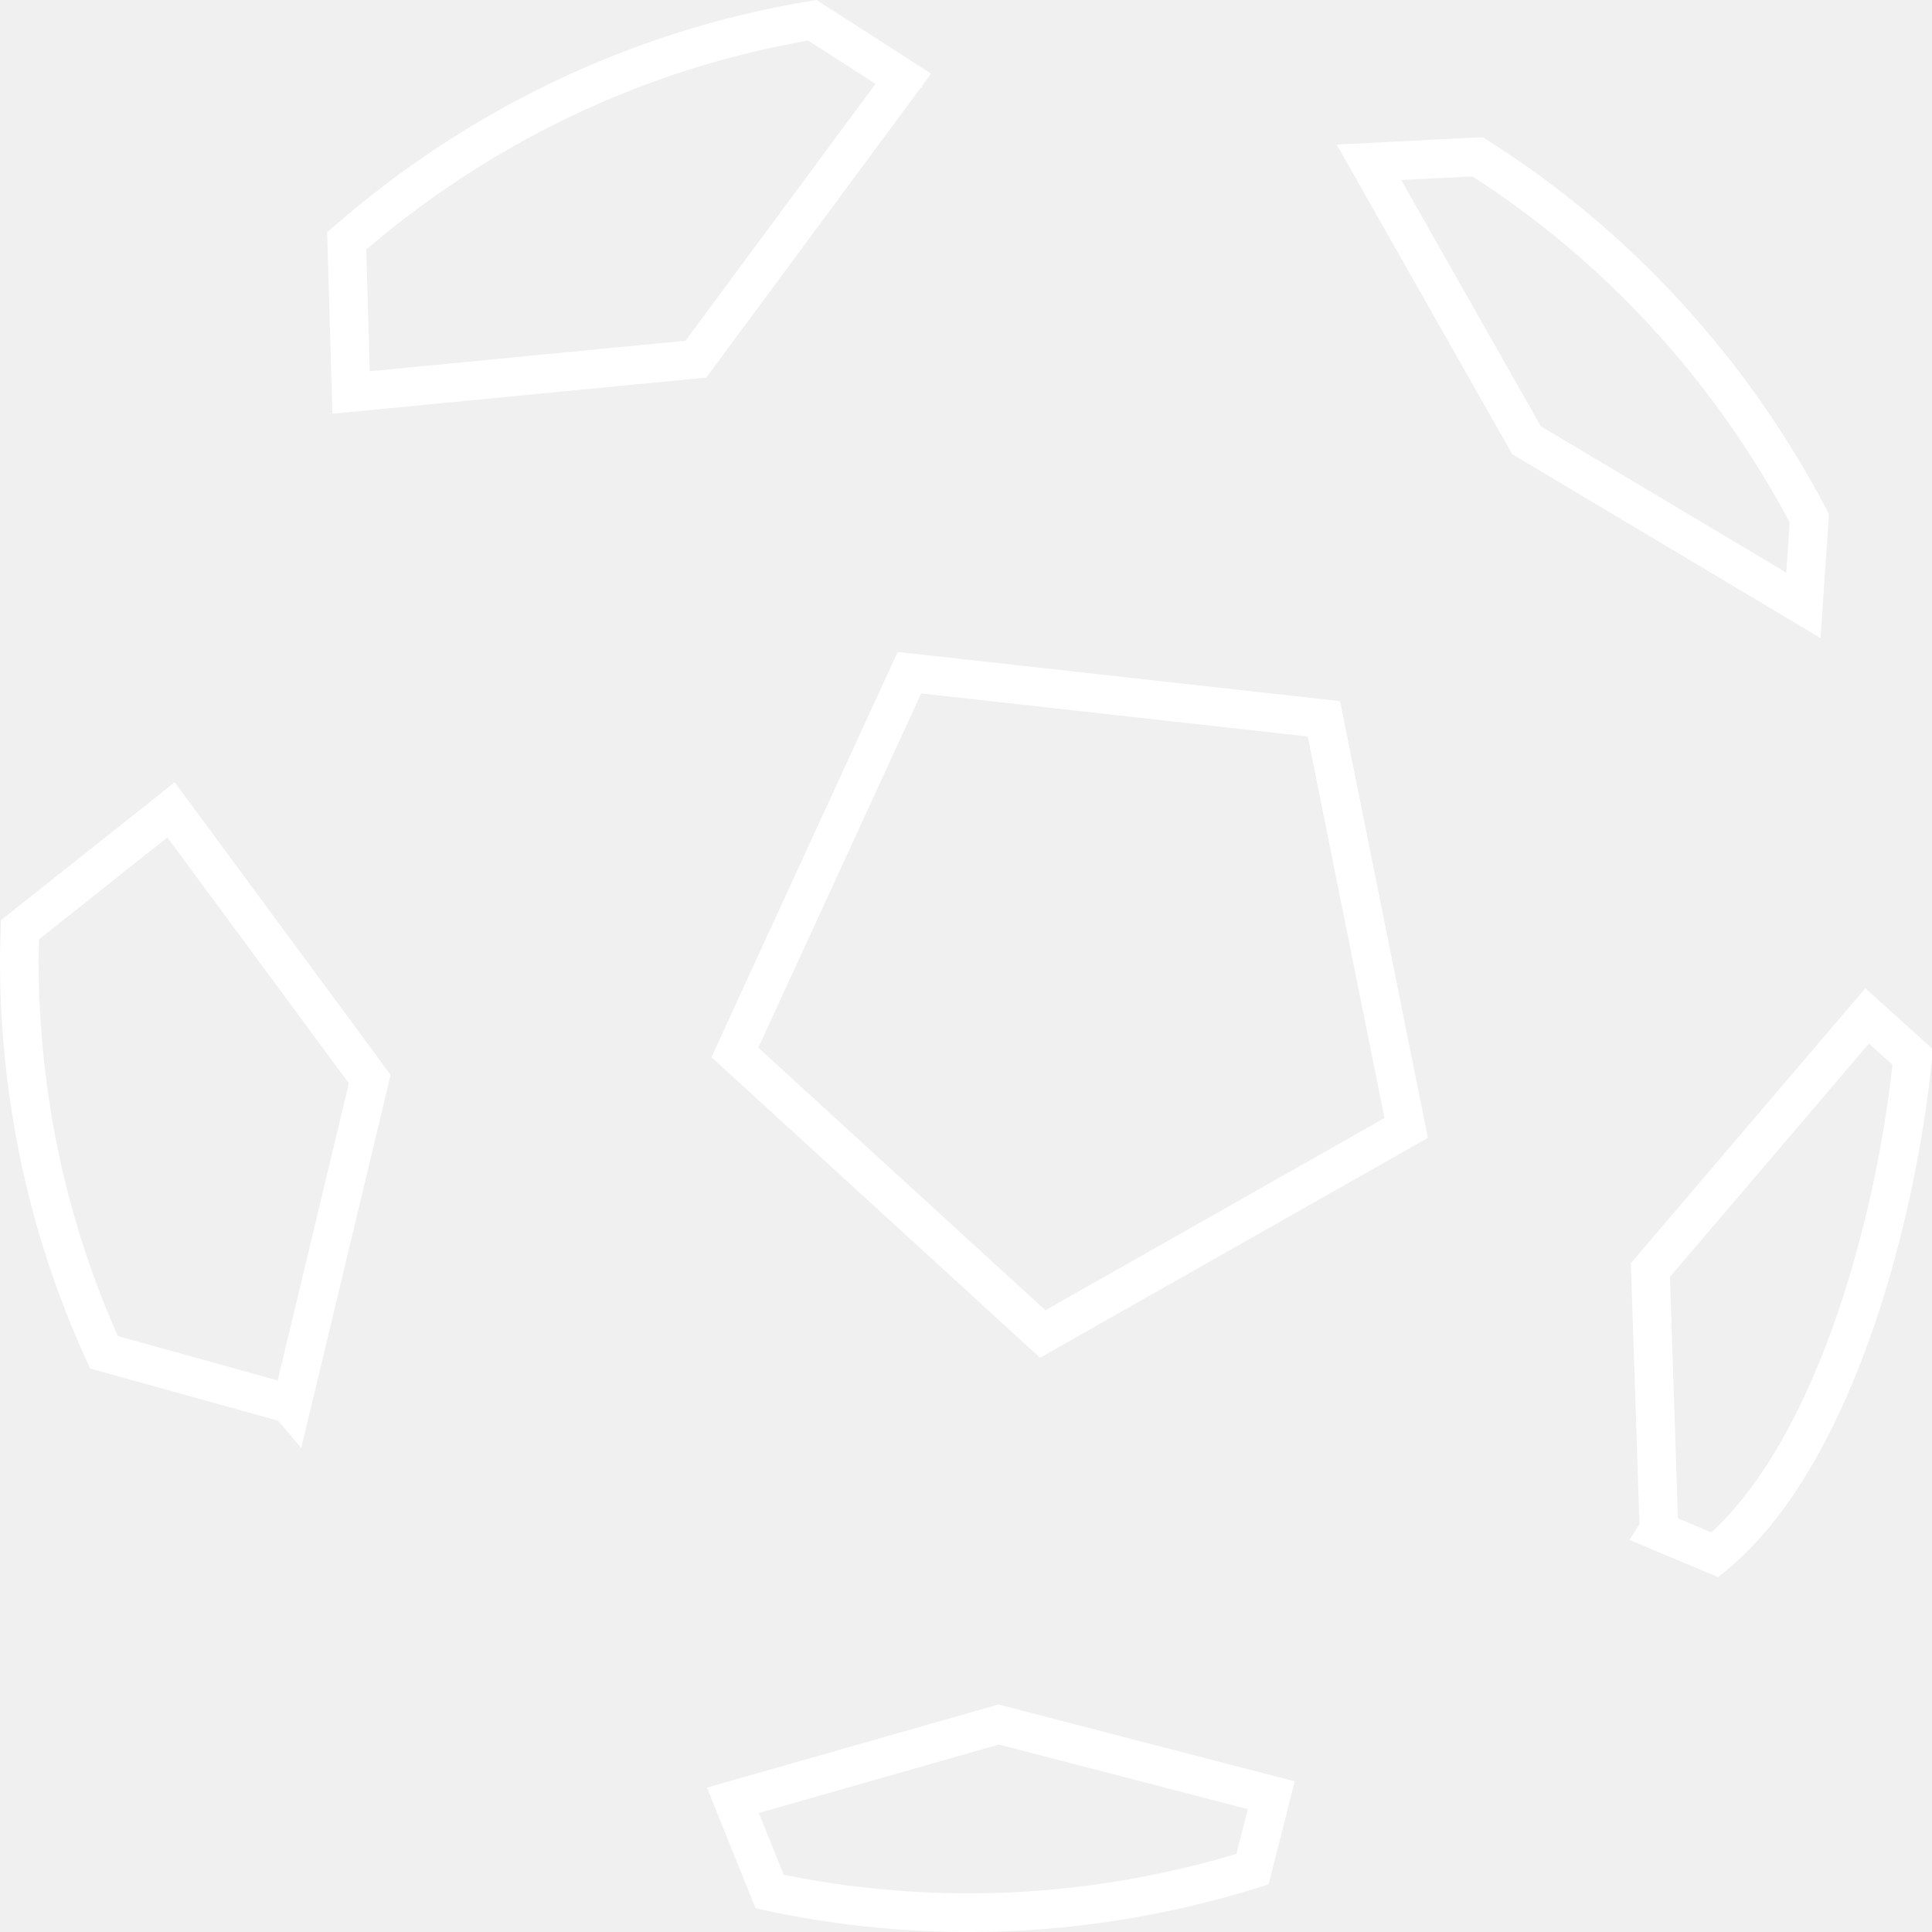
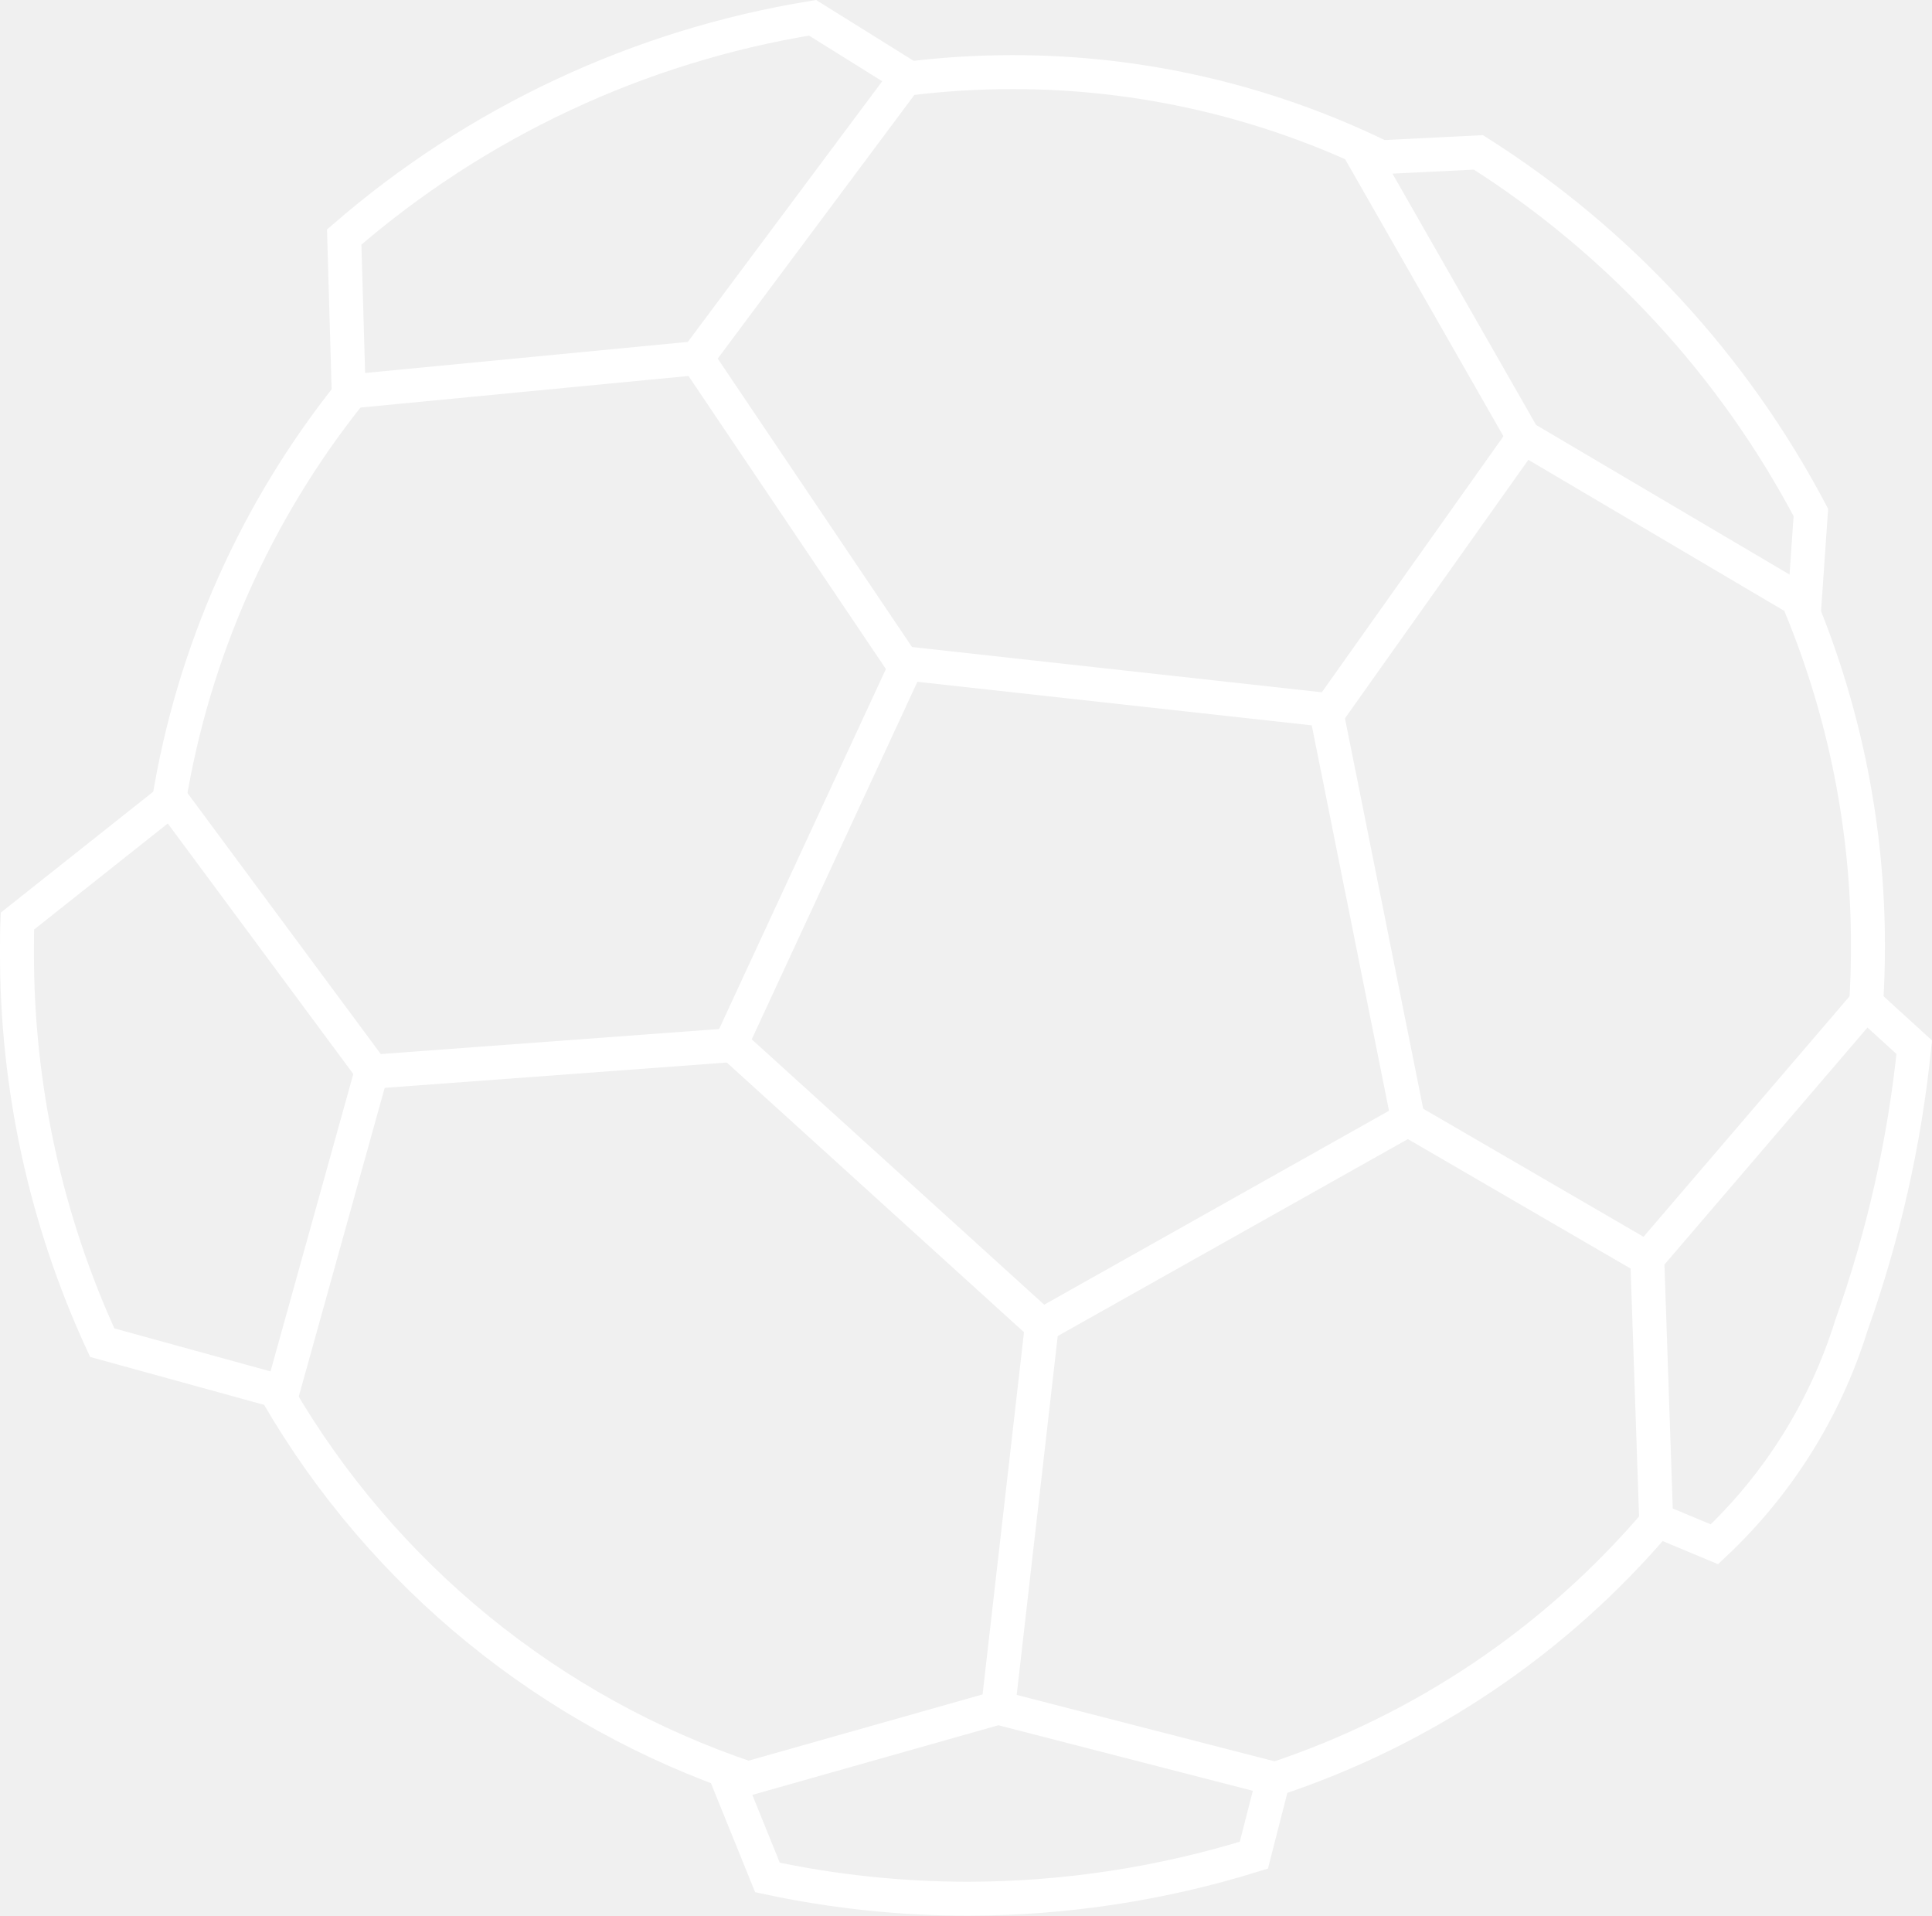
- <svg xmlns="http://www.w3.org/2000/svg" width="50" height="50" viewBox="0 0 50 50" fill="none">
-   <path d="M21.023 0.524L23.378 2.038L18.065 9.22L18.009 9.295L17.924 9.303L9.086 10.158L9.085 10.118L8.973 6.234C12.32 3.315 16.463 1.279 21.023 0.524ZM23.52 17.444L23.536 17.409L34.263 18.603L34.274 18.659L36.373 29.099L36.392 29.192L26.985 34.524L19.019 27.237L23.52 17.444ZM39.507 11.393L39.444 11.283L35.428 4.2L38.24 4.058C41.86 6.348 44.816 9.588 46.826 13.411L46.672 15.666L39.69 11.502L39.507 11.393ZM42.717 33.009L42.712 32.869L42.786 32.782L48.321 26.292L49.502 27.357C49.277 29.567 48.744 32.198 47.876 34.586C47.014 36.961 45.845 39.029 44.38 40.239L42.907 39.62L42.934 39.577L42.929 39.425L42.717 33.009ZM32.893 46.459L32.901 46.461L32.414 48.376C30.106 49.091 27.63 49.5 25.071 49.5C23.312 49.5 21.574 49.311 19.918 48.953L18.968 46.592L25.75 44.657L25.846 44.63L26.054 44.684L32.893 46.459ZM9.561 27.961L7.539 36.401L7.474 36.325L7.327 36.284L2.691 34.997C1.274 31.897 0.5 28.467 0.5 24.834C0.5 24.679 0.506 24.516 0.511 24.343L0.512 24.338C0.515 24.248 0.518 24.154 0.52 24.06L4.391 20.988L4.427 20.959L9.48 27.806L9.569 27.927L9.561 27.961ZM23.368 2.273V2.273C23.368 2.266 23.368 2.265 23.368 2.273Z" stroke="white" />
+ <svg xmlns="http://www.w3.org/2000/svg" viewBox="0 0 56.908 56.421">
+   <path d="M48.62,36.951l6.343-7.404.024.021,1.398,1.274a35.016,35.016,0,0,1-1.856,8.206,14.898,14.898,0,0,1-4.03,6.434l-1.716-.716-.256-7.516-.006-.182ZM37.438,52.364l.073.019-.578,2.256A28.537,28.537,0,0,1,28.52,55.921a28.144,28.144,0,0,1-5.914-.626l-1.119-2.761L29.274,50.33l.127-.036.256.066ZM10.944,31.566,8.316,41.005,3.011,39.544A27.321,27.321,0,0,1,.5,28.024c0-.301,0-.606.013-.896l4.439-3.521.084-.067,5.777,7.8.14.188ZM20.37,10.562l-10.1.972-.004-.141-.127-4.412A27.904,27.904,0,0,1,23.934.524l2.778,1.732-6.105,8.185-.08.107Zm24.441,2.2L40.178,4.656l3.369-.168A28.02,28.02,0,0,1,53.34,15.093l-.185,2.671-8.014-4.73-.263-.155Zm-5.754,8.144.027.136,2.361,11.781.03.149L30.717,39.022l-.029.016-.034-.031-9.069-8.228-.05-.046.007-.015,5.125-11.06.053-.114.002,0Z" style="fill:none;stroke:#fff" />
+   <line x1="20.528" y1="10.547" x2="26.667" y2="19.659" style="fill:none;stroke:#fff" />
+   <line x1="39.084" y1="21.043" x2="44.877" y2="12.878" style="fill:none;stroke:#fff" />
+   <line x1="41.475" y1="32.973" x2="48.52" y2="37.068" style="fill:none;stroke:#fff" />
+   <line x1="30.688" y1="39.038" x2="29.401" y2="50.294" style="fill:none;stroke:#fff" />
+   <line x1="21.585" y1="30.779" x2="10.944" y2="31.566" style="fill:none;stroke:#fff" />
+   <path d="M4.972,23.61A25.911,25.911,0,0,1,10.32,11.574" style="fill:none;stroke:#fff" />
+   <path d="M22.037,52.379A25.376,25.376,0,0,1,8.186,41.081" style="fill:none;stroke:#fff" />
+   <path d="M48.821,44.799A25.186,25.186,0,0,1,37.519,52.41" style="fill:none;stroke:#fff" />
+   <path d="M53.026,17.817a26.163,26.163,0,0,1,1.995,10.061q0,.851-.053,1.689" style="fill:none;stroke:#fff" />
+   <path d="M26.72,2.318a24.898,24.898,0,0,1,3.104-.194A24.648,24.648,0,0,1,40.679,4.63" style="fill:none;stroke:#fff" />
</svg>
